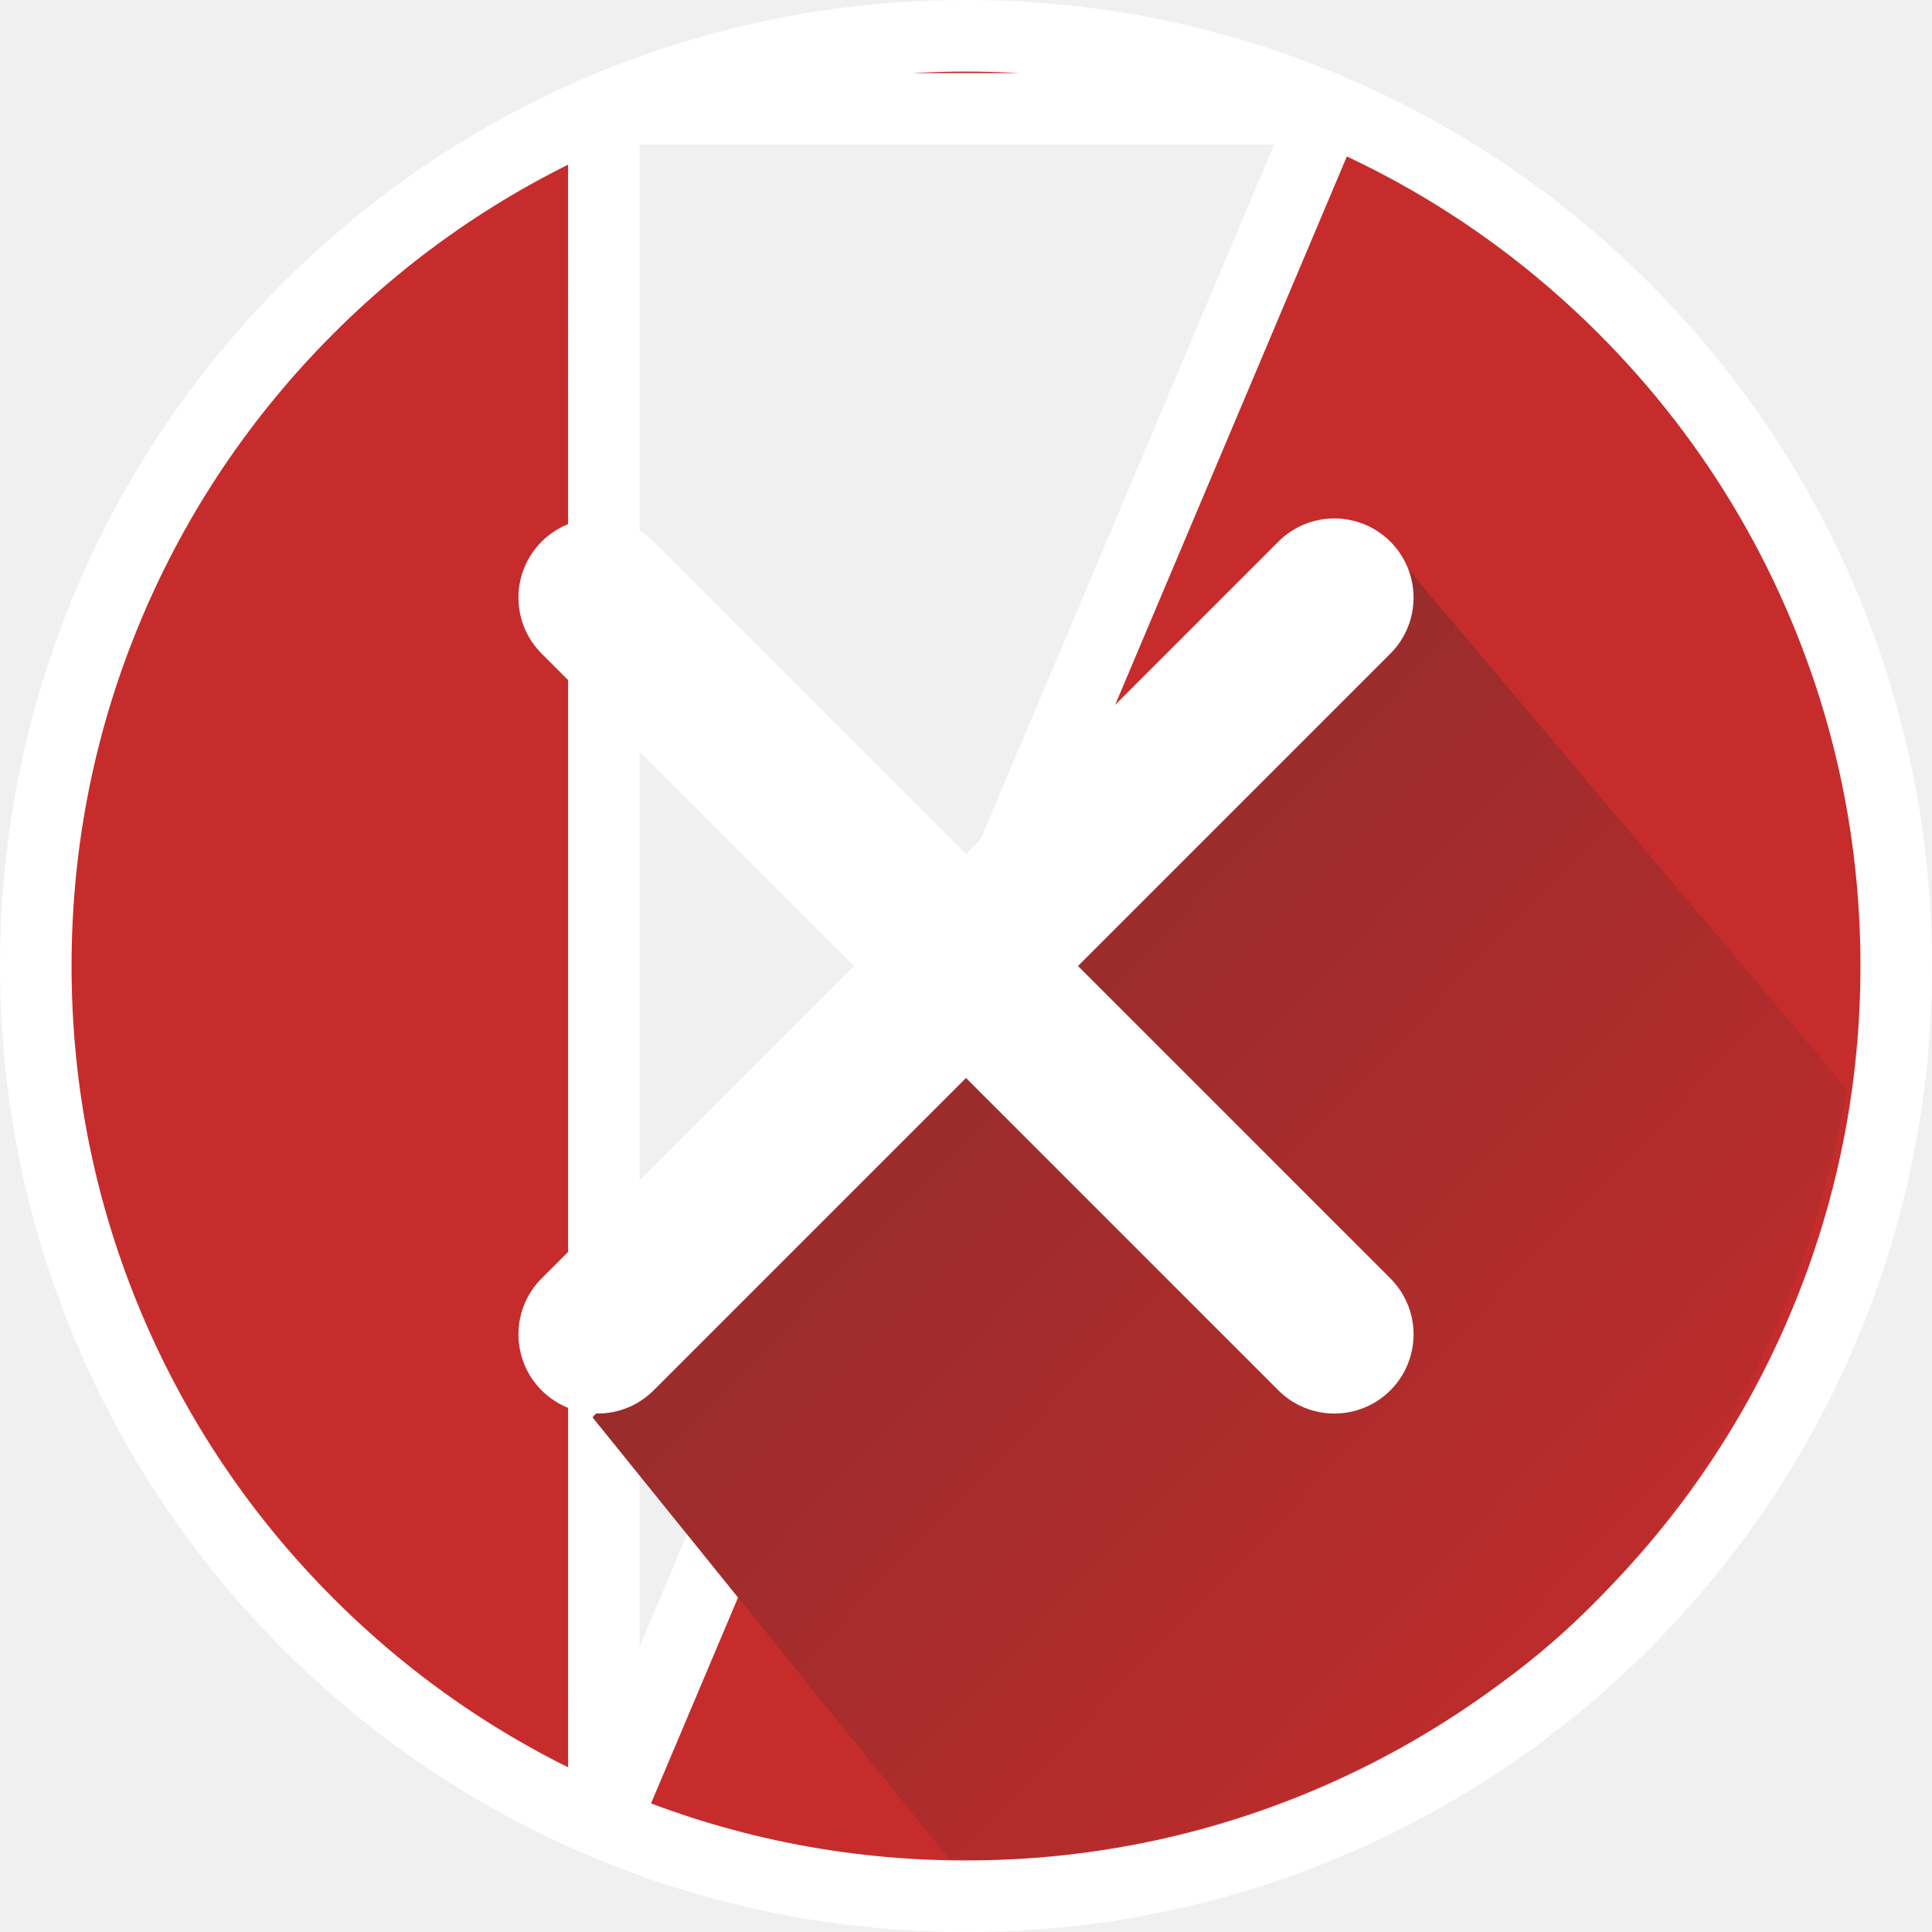
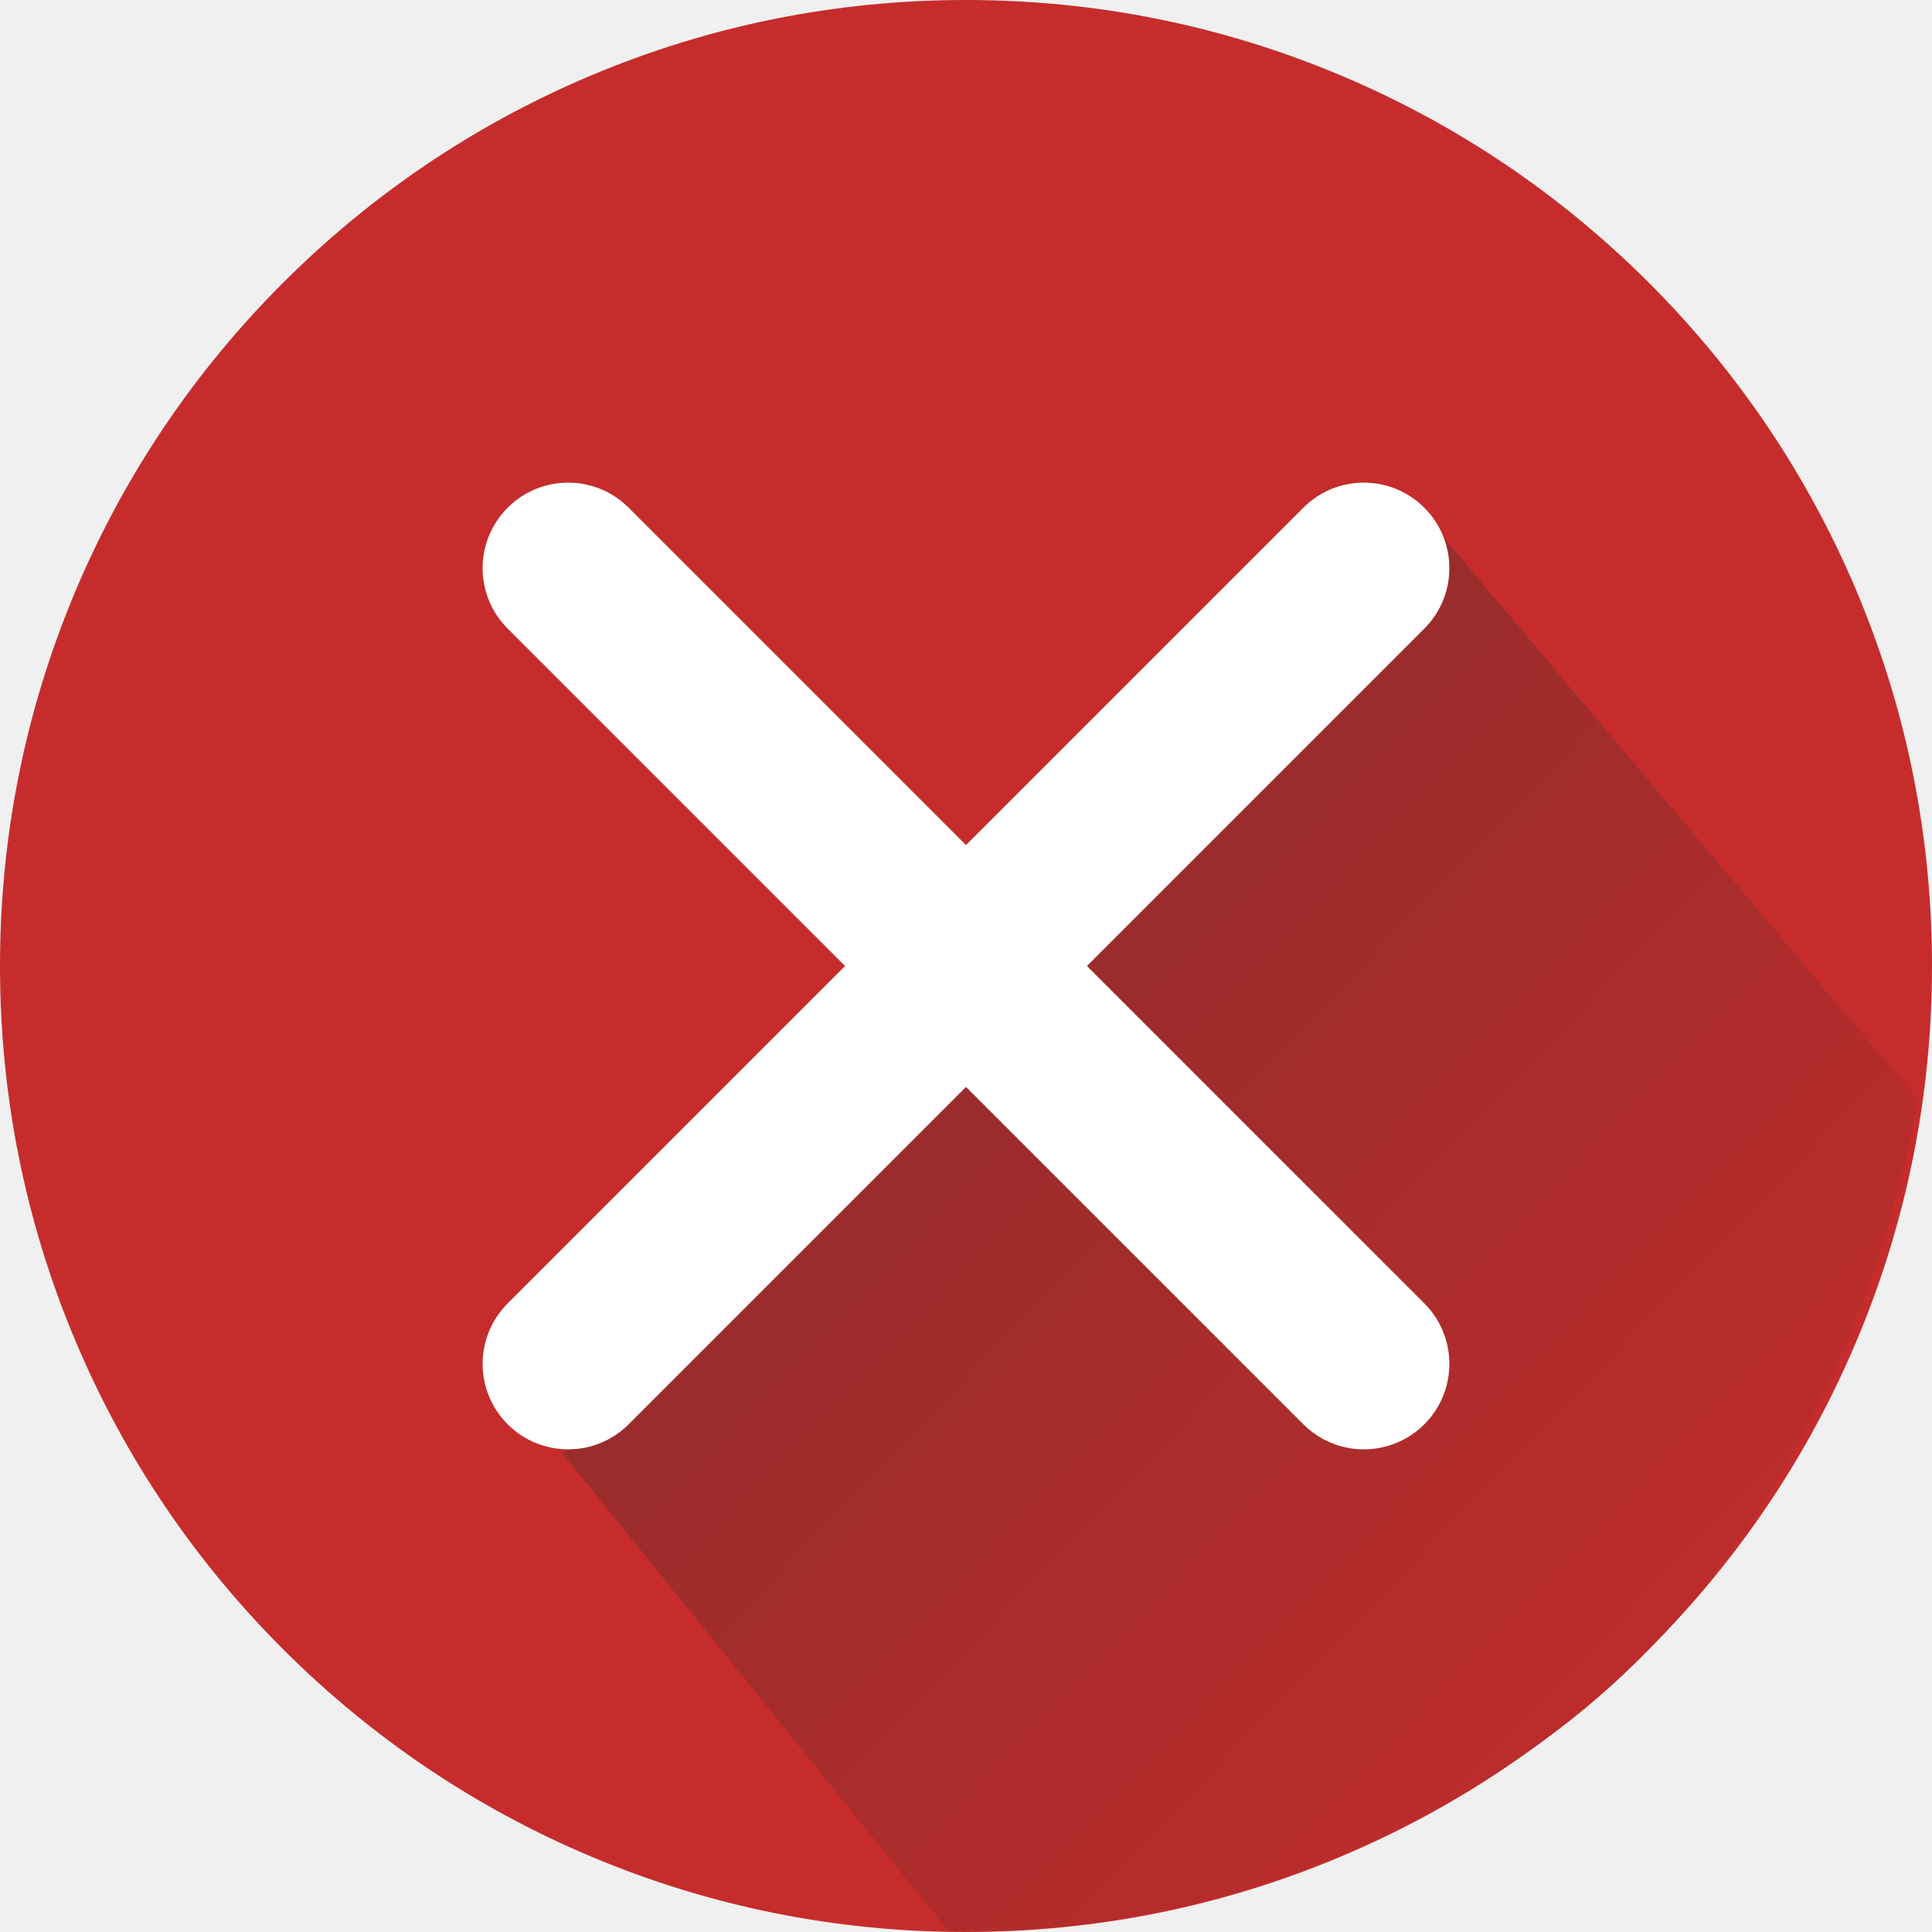
- <svg xmlns="http://www.w3.org/2000/svg" width="108" height="108" viewBox="0 0 108 108" fill="none">
-   <path d="M33.758 101.912L33.757 101.912C27.565 99.293 22.002 95.542 17.23 90.77C12.458 85.998 8.707 80.435 6.088 74.243C3.375 67.828 2 61.014 2 54C2 46.986 3.376 40.172 6.088 33.758L6.088 33.757C8.707 27.565 12.458 22.002 17.23 17.23C22.002 12.458 27.565 8.707 33.757 6.088M33.758 101.912L33.757 6.088M33.758 101.912C40.172 104.624 46.986 106 54 106C61.014 106 67.828 104.625 74.243 101.912C80.435 99.293 85.998 95.542 90.77 90.77C95.542 85.998 99.293 80.435 101.912 74.243L101.912 74.242C104.624 67.828 106 61.014 106 54C106 46.986 104.625 40.172 101.912 33.757C99.293 27.565 95.542 22.002 90.77 17.23C85.998 12.458 80.435 8.707 74.243 6.088L74.242 6.088M33.758 101.912L74.242 6.088M33.757 6.088C40.172 3.375 46.986 2 54 2C61.014 2 67.828 3.376 74.242 6.088M33.757 6.088L74.242 6.088" fill="#C62C2C" stroke="white" stroke-width="4" />
-   <path d="M77.543 30.428L103.231 60.866C103.231 60.866 100.51 81.569 84.599 93.567C69.003 105.329 53.045 103.898 53.045 103.898L33.121 79.229L77.543 30.428Z" fill="url(#paint0_linear_304_11312)" />
-   <path d="M60.26 54L77.722 36.538C79.451 34.809 79.451 32.007 77.722 30.278C75.993 28.549 73.191 28.549 71.462 30.278L54 47.74L36.538 30.278C34.809 28.549 32.007 28.549 30.278 30.278C28.549 32.007 28.549 34.809 30.278 36.538L47.74 54L30.278 71.462C28.549 73.191 28.549 75.993 30.278 77.722C31.142 78.585 32.275 79.018 33.408 79.018C34.542 79.018 35.674 78.585 36.538 77.722L54 60.26L71.462 77.722C72.326 78.585 73.459 79.018 74.592 79.018C75.724 79.018 76.858 78.585 77.722 77.722C79.451 75.993 79.451 73.191 77.722 71.462L60.26 54Z" fill="white" />
+ <svg xmlns="http://www.w3.org/2000/svg" width="100" height="100" viewBox="0 0 100 100" fill="none">
+   <path d="M50 100C43.251 100 36.703 98.677 30.536 96.07C24.582 93.552 19.235 89.946 14.644 85.356C10.054 80.765 6.448 75.418 3.93 69.464C1.322 63.297 0 56.749 0 50C0 43.251 1.323 36.703 3.93 30.536C6.448 24.582 10.054 19.235 14.644 14.644C19.235 10.054 24.582 6.448 30.536 3.93C36.703 1.322 43.251 0 50 0C56.749 0 63.297 1.323 69.464 3.93C75.418 6.448 80.765 10.054 85.356 14.644C89.946 19.235 93.552 24.582 96.07 30.536C98.678 36.703 100 43.251 100 50C100 56.749 98.677 63.297 96.07 69.464C93.552 75.418 89.946 80.765 85.356 85.356C80.765 89.946 75.418 93.552 69.464 96.07C63.297 98.678 56.749 100 50 100Z" fill="#C62C2C" />
+   <path d="M73.543 26.428L99.231 56.866C99.231 56.866 96.51 77.569 80.599 89.567C65.003 101.329 49.045 99.898 49.045 99.898L29.121 75.229L73.543 26.428Z" fill="url(#paint0_linear_275_7231)" />
+   <path d="M56.26 50L73.722 32.538C75.451 30.809 75.451 28.007 73.722 26.278C71.993 24.549 69.191 24.549 67.462 26.278L50 43.74L32.538 26.278C30.809 24.549 28.007 24.549 26.278 26.278C24.549 28.007 24.549 30.809 26.278 32.538L43.74 50L26.278 67.462C24.549 69.191 24.549 71.993 26.278 73.722C27.142 74.585 28.275 75.018 29.408 75.018C30.542 75.018 31.674 74.585 32.538 73.722L50 56.26L67.462 73.722C68.326 74.585 69.459 75.018 70.592 75.018C71.724 75.018 72.858 74.585 73.722 73.722C75.451 71.993 75.451 69.191 73.722 67.462L56.26 50Z" fill="white" />
  <defs>
-     <linearGradient id="paint0_linear_304_11312" x1="48.24" y1="50.772" x2="98.66" y2="99.231" gradientUnits="userSpaceOnUse">
+     <linearGradient id="paint0_linear_275_7231" x1="44.24" y1="46.772" x2="94.66" y2="95.231" gradientUnits="userSpaceOnUse">
      <stop stop-color="#932C2C" />
      <stop offset="1" stop-color="#C62C2C" />
    </linearGradient>
  </defs>
</svg>
